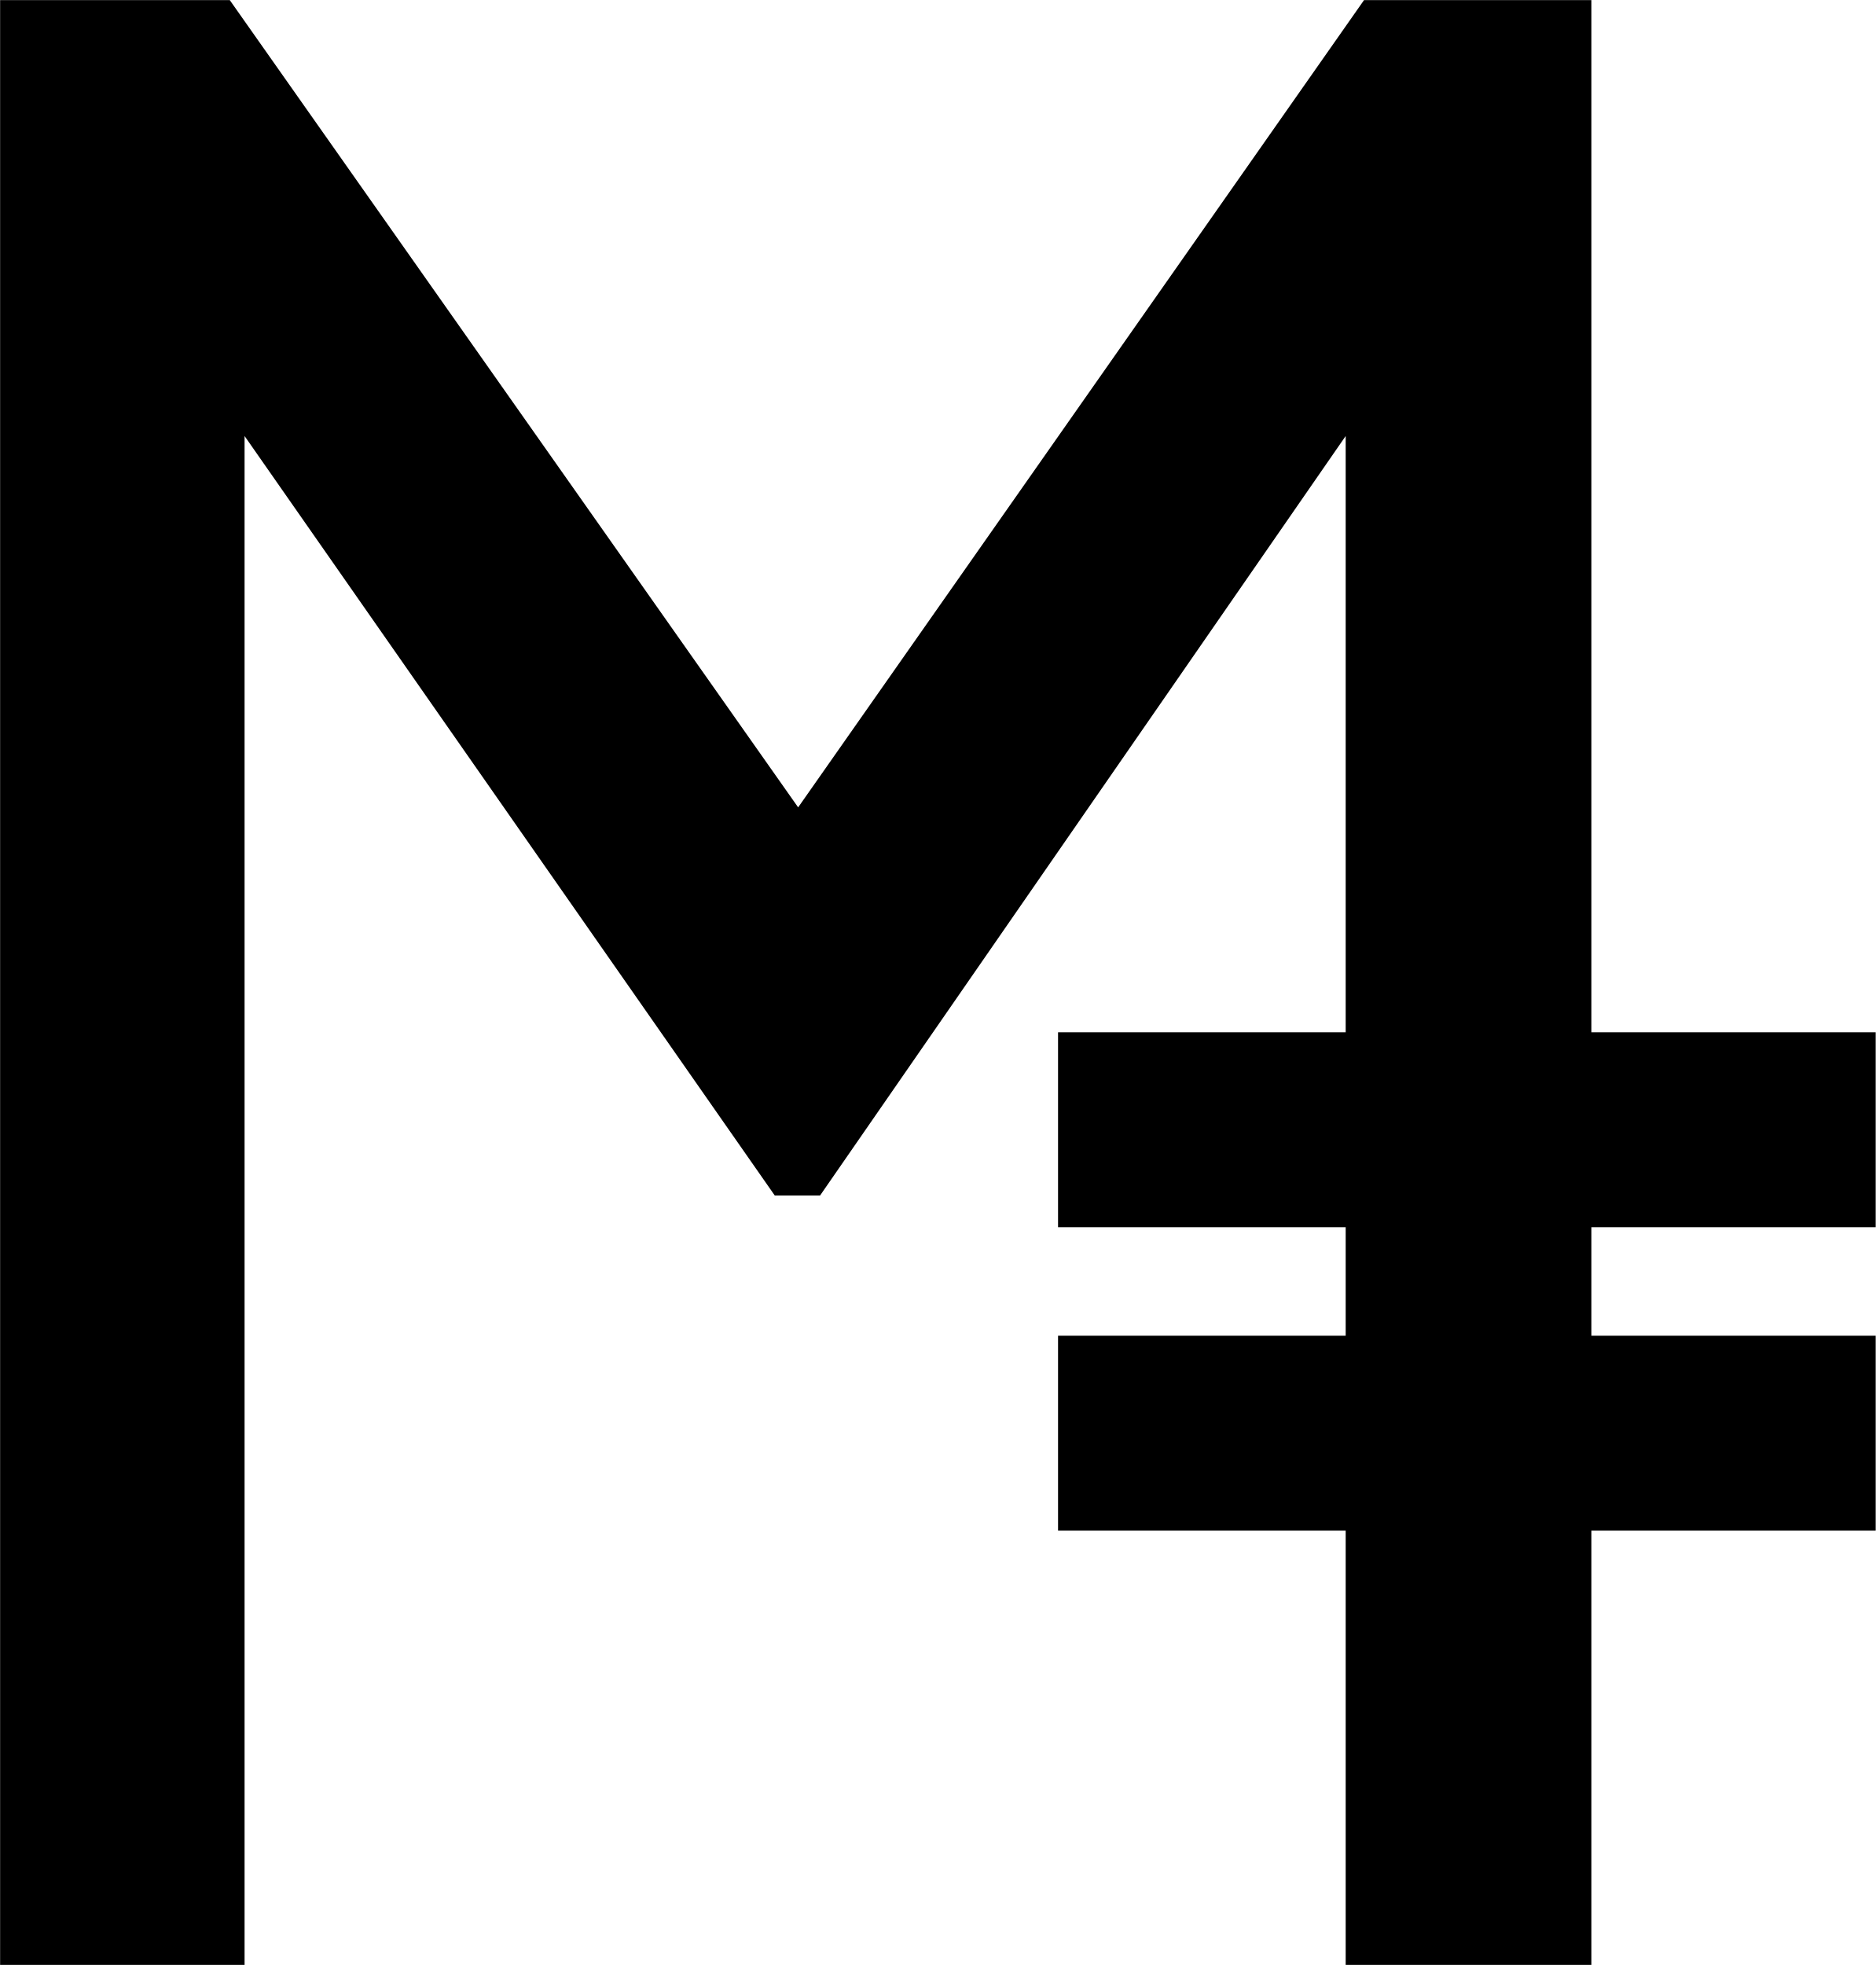
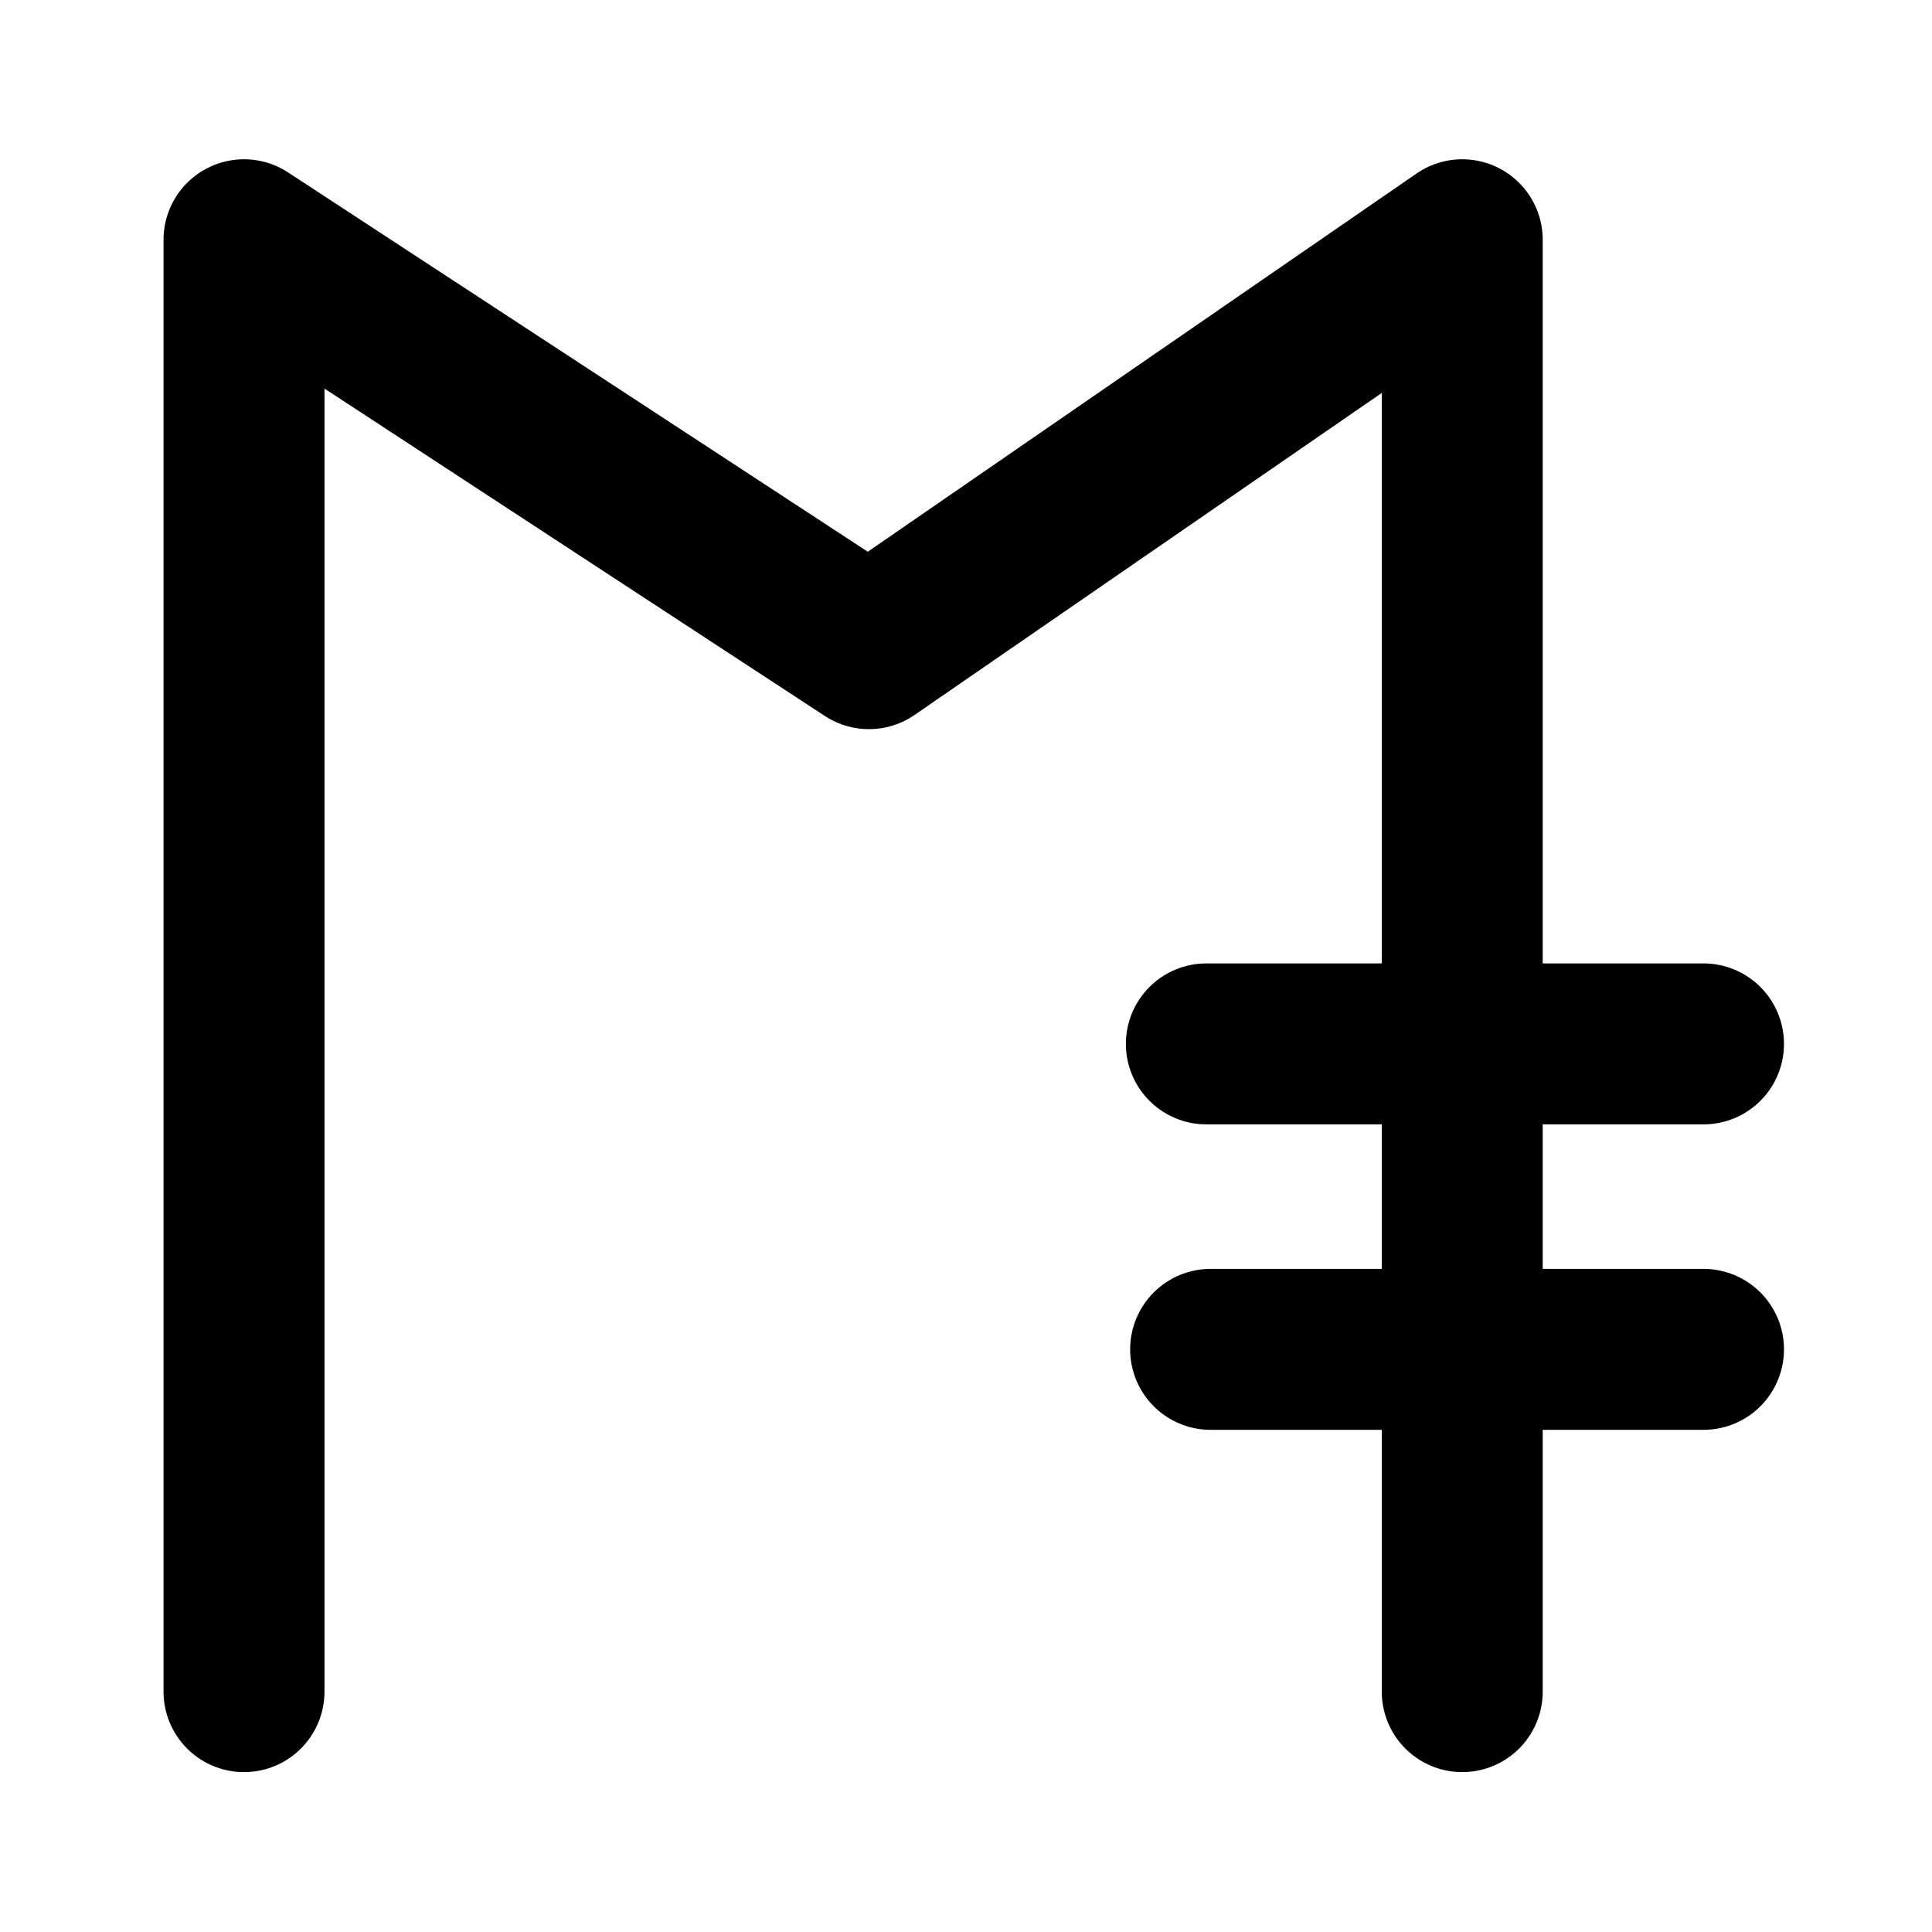
- <svg xmlns="http://www.w3.org/2000/svg" width="45.673" height="47.847" viewBox="0 0 12.084 12.66" version="1.1" id="svg1">
-   <defs id="defs1">
-     <rect x="-0.077" y="-0.153" width="48.237" height="48.007" id="rect7" />
-   </defs>
-   <g id="layer1" transform="translate(-114.5437,-140.4435)">
-     <path id="text7" style="letter-spacing:0.01px;writing-mode:lr-tb;direction:ltr;white-space:pre;shape-inside:url(#rect7);fill:#000000;stroke-width:11.339" d="M 0.803,2.581 V 10.766 H 1.975 V 4.397 L 4.517,7.561 H 4.734 L 7.254,4.397 V 6.881 H 5.875 V 7.693 H 7.254 V 8.145 H 5.875 V 8.957 H 7.254 V 10.766 H 8.432 V 8.957 h 1.363 V 8.145 h -1.363 V 7.693 h 1.363 V 6.881 h -1.363 V 2.581 H 7.342 L 4.629,5.944 1.904,2.581 Z" transform="matrix(1.343979,0,0,1.546569,113.4648,136.4524)" />
+ <svg xmlns="http://www.w3.org/2000/svg" width="24" height="24" viewBox="0 0 6.35 6.35" version="1.1" id="svg1">
+   <defs id="defs1" />
+   <g id="layer1">
+     <path style="fill:none;stroke:#000000;stroke-width:0.529;stroke-linecap:round;stroke-linejoin:round;stroke-dasharray:none" d="M 0.802,5.56 V 0.788 L 2.856,2.132 4.806,0.788 V 5.56" id="path1" />
+     <path style="fill:none;stroke:#000000;stroke-width:0.529;stroke-linecap:round;stroke-linejoin:round;stroke-dasharray:none" d="M 3.965,3.431 H 5.599" id="path2" />
+     <path style="fill:none;stroke:#000000;stroke-width:0.529;stroke-linecap:round;stroke-linejoin:round;stroke-dasharray:none" d="M 3.979,4.435 H 5.599" id="path2-8" />
  </g>
</svg>
